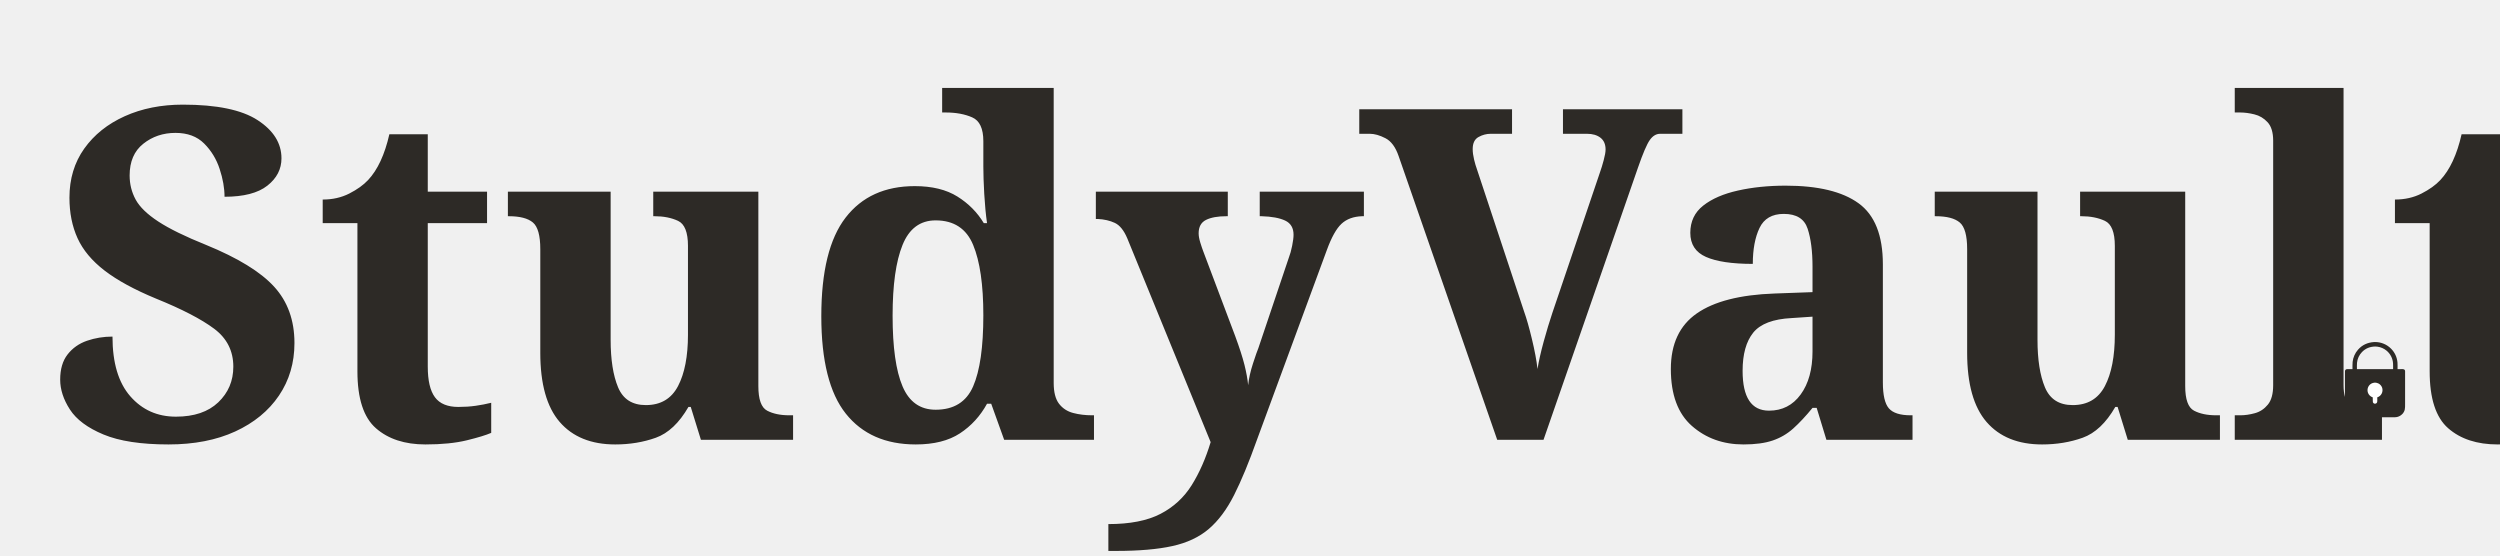
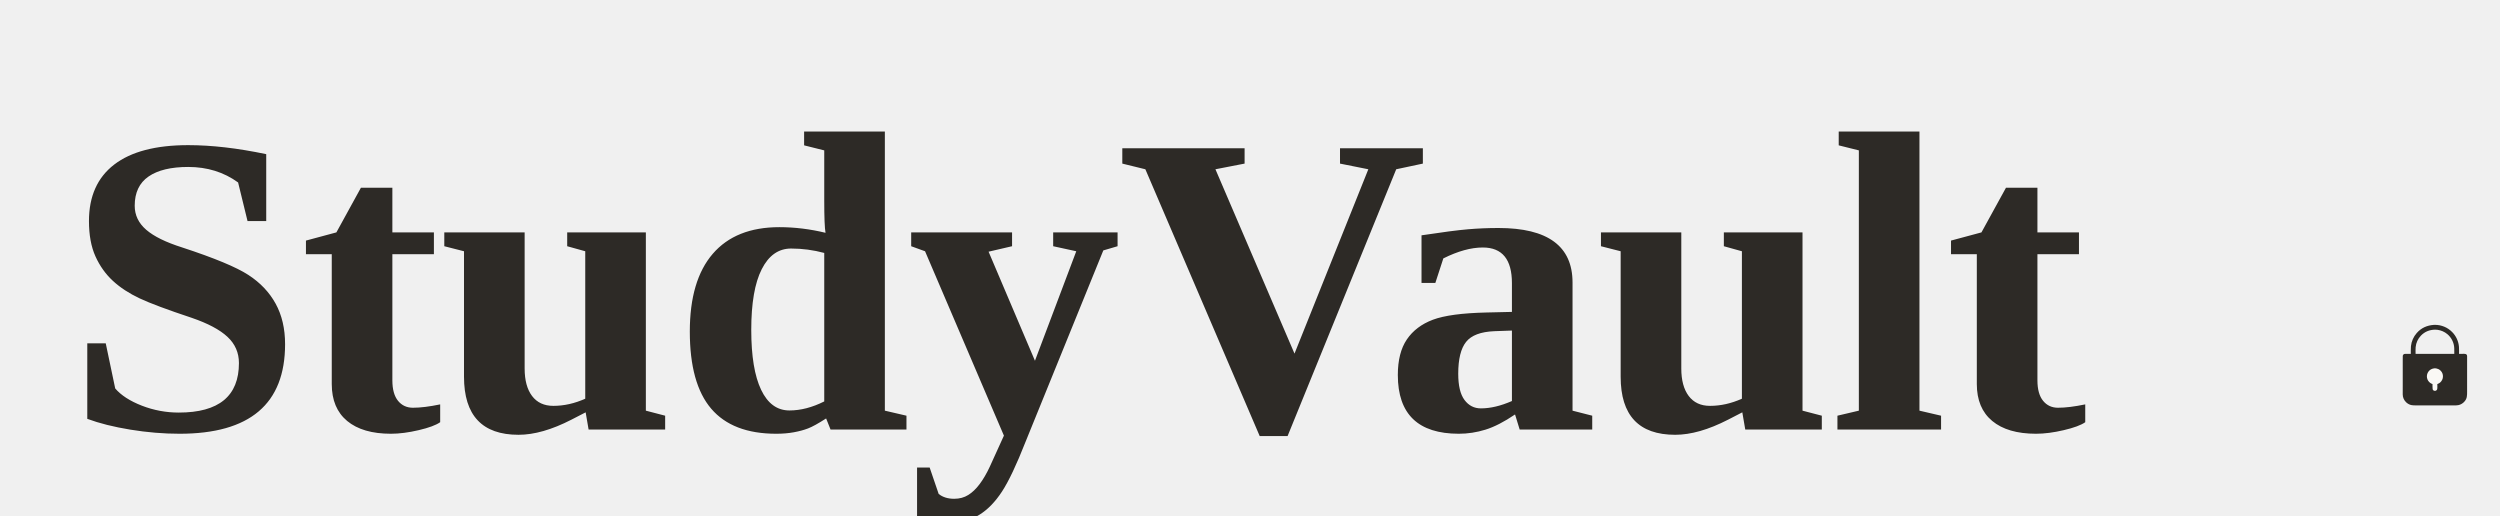
- <svg xmlns="http://www.w3.org/2000/svg" viewBox="0 0 1080 240" role="img" aria-label="StudyVault">
-   <defs>
-     <style>
-       .sv-wordmark {
-         font-family: 'Source Serif 4', 'Source Serif Pro', 'Georgia', serif;
-         font-weight: 700;
-         font-size: 200px;
-         fill: #2d2a26;
-         letter-spacing: -0.01em;
-       }
-     </style>
-   </defs>
-   <text class="sv-wordmark" x="20" y="190">StudyVault</text>
-   <g class="sv-lock" transform="translate(1000, 138) scale(0.0254)">
+ <svg xmlns="http://www.w3.org/2000/svg" viewBox="0 0 1164 240" width="1164" height="240" role="img" aria-label="StudyVault">
+   <text x="30" y="200" font-family="Source Serif 4, Georgia, serif" font-weight="700" font-size="200" fill="#2d2a26" letter-spacing="-2">StudyVault</text>
+   <g transform="translate(1103.703 140) scale(0.02929688)">
    <path fill="#2d2a26" d="M 1006.55 384.5 C 1012.26 384.032 1017.96 384.019 1023.69 384.03 C 1126.34 383.508 1224.86 424.385 1296.99 497.419 C 1360.21 560.738 1398.86 644.469 1406.04 733.658 C 1408.66 765.139 1407.27 812.813 1407.19 845.206 C 1408.84 845.067 1410.49 844.96 1412.14 844.887 C 1429.72 844.275 1447.74 845.081 1465.32 844.677 C 1495.06 843.994 1535.25 840.392 1535.47 882.388 L 1535.36 1317.69 L 1535.32 1438.19 C 1535.26 1507.75 1538.75 1557.74 1484.85 1611.82 C 1460.86 1635.66 1430.61 1652.23 1397.59 1659.62 C 1375.13 1664.65 1350.12 1663.97 1327.09 1663.93 L 1262.44 1663.83 L 1039.75 1663.73 L 791.843 1663.77 C 753.977 1663.77 680.267 1666.52 646.687 1658.7 C 616.228 1651.35 588.323 1635.91 565.929 1614 C 532.163 1581.54 512.105 1536.9 512.157 1490.19 C 512.202 1449.42 512.422 1408.59 512.416 1367.82 L 512.46 1090.95 L 512.437 949.482 C 512.426 925.408 512.016 901.145 513.113 877.152 C 513.68 864.772 526.116 849.163 538.208 846.652 C 551.022 843.991 567.128 844.956 580.366 844.959 C 600.487 844.856 620.61 844.943 640.73 845.219 C 639.551 827.347 640.432 805.755 640.372 787.686 C 640.3 766.215 640.741 742.607 643.073 721.312 C 651.702 644.63 683.654 572.444 734.615 514.5 C 806.373 432.129 899.065 391.821 1006.55 384.5 z M 716.467 845.223 C 818.381 844.143 921.774 845.464 1023.95 845.099 L 1331.64 844.834 L 1331.54 843.821 C 1330.34 831.289 1331.21 811.921 1331.49 799.241 C 1331.8 783.652 1331.59 768.058 1330.86 752.483 C 1326.9 666.541 1286.96 586.231 1220.82 531.214 C 1176.33 494.282 1122.33 470.636 1065.02 462.987 C 1056.45 461.791 1035.74 459.773 1026.64 460.477 C 938.331 462.331 863.078 491.197 801.283 555.598 C 753.658 605.045 724.17 669.155 717.618 737.494 C 714.147 772.586 716.753 809.897 716.467 845.223 z" />
-     <path fill="#ffffff" d="M 1010.92 1075.34 C 1032.39 1072.69 1058.68 1077.88 1078.25 1086.82 C 1108.74 1101.11 1132.38 1126.83 1144.05 1158.4 C 1155.23 1188.63 1153.67 1227.84 1139.51 1256.66 C 1122.21 1291.9 1098.3 1312.15 1062.02 1325.22 C 1061.91 1344.15 1065.34 1395.94 1058.79 1410.84 C 1054.1 1421.5 1045.86 1427.24 1035.49 1431.54 C 1022.09 1434.04 1009.85 1433.55 998.968 1424.13 C 993.361 1419.21 989.346 1412.74 987.435 1405.53 C 984.458 1394.29 986.554 1342.42 985.404 1325.3 C 972.138 1319.93 962.284 1316.02 950.395 1307.56 C 923.012 1288.07 903.201 1257.64 897.872 1224.34 C 892.21 1190.1 900.488 1155.02 920.859 1126.93 C 943.784 1095.82 973.572 1081.06 1010.92 1075.34 z" />
+     <path fill="#faf8f5" d="M 1010.92 1075.34 C 1032.39 1072.69 1058.68 1077.88 1078.25 1086.82 C 1108.74 1101.11 1132.38 1126.83 1144.05 1158.4 C 1155.23 1188.63 1153.67 1227.84 1139.51 1256.66 C 1122.21 1291.9 1098.3 1312.15 1062.02 1325.22 C 1061.91 1344.15 1065.34 1395.94 1058.79 1410.84 C 1054.1 1421.5 1045.86 1427.24 1035.49 1431.54 C 1022.09 1434.04 1009.85 1433.55 998.968 1424.13 C 993.361 1419.21 989.346 1412.74 987.435 1405.53 C 984.458 1394.29 986.554 1342.42 985.404 1325.3 C 972.138 1319.93 962.284 1316.02 950.395 1307.56 C 923.012 1288.07 903.201 1257.64 897.872 1224.34 C 892.21 1190.1 900.488 1155.02 920.859 1126.93 C 943.784 1095.82 973.572 1081.06 1010.92 1075.34 z" />
  </g>
</svg>
